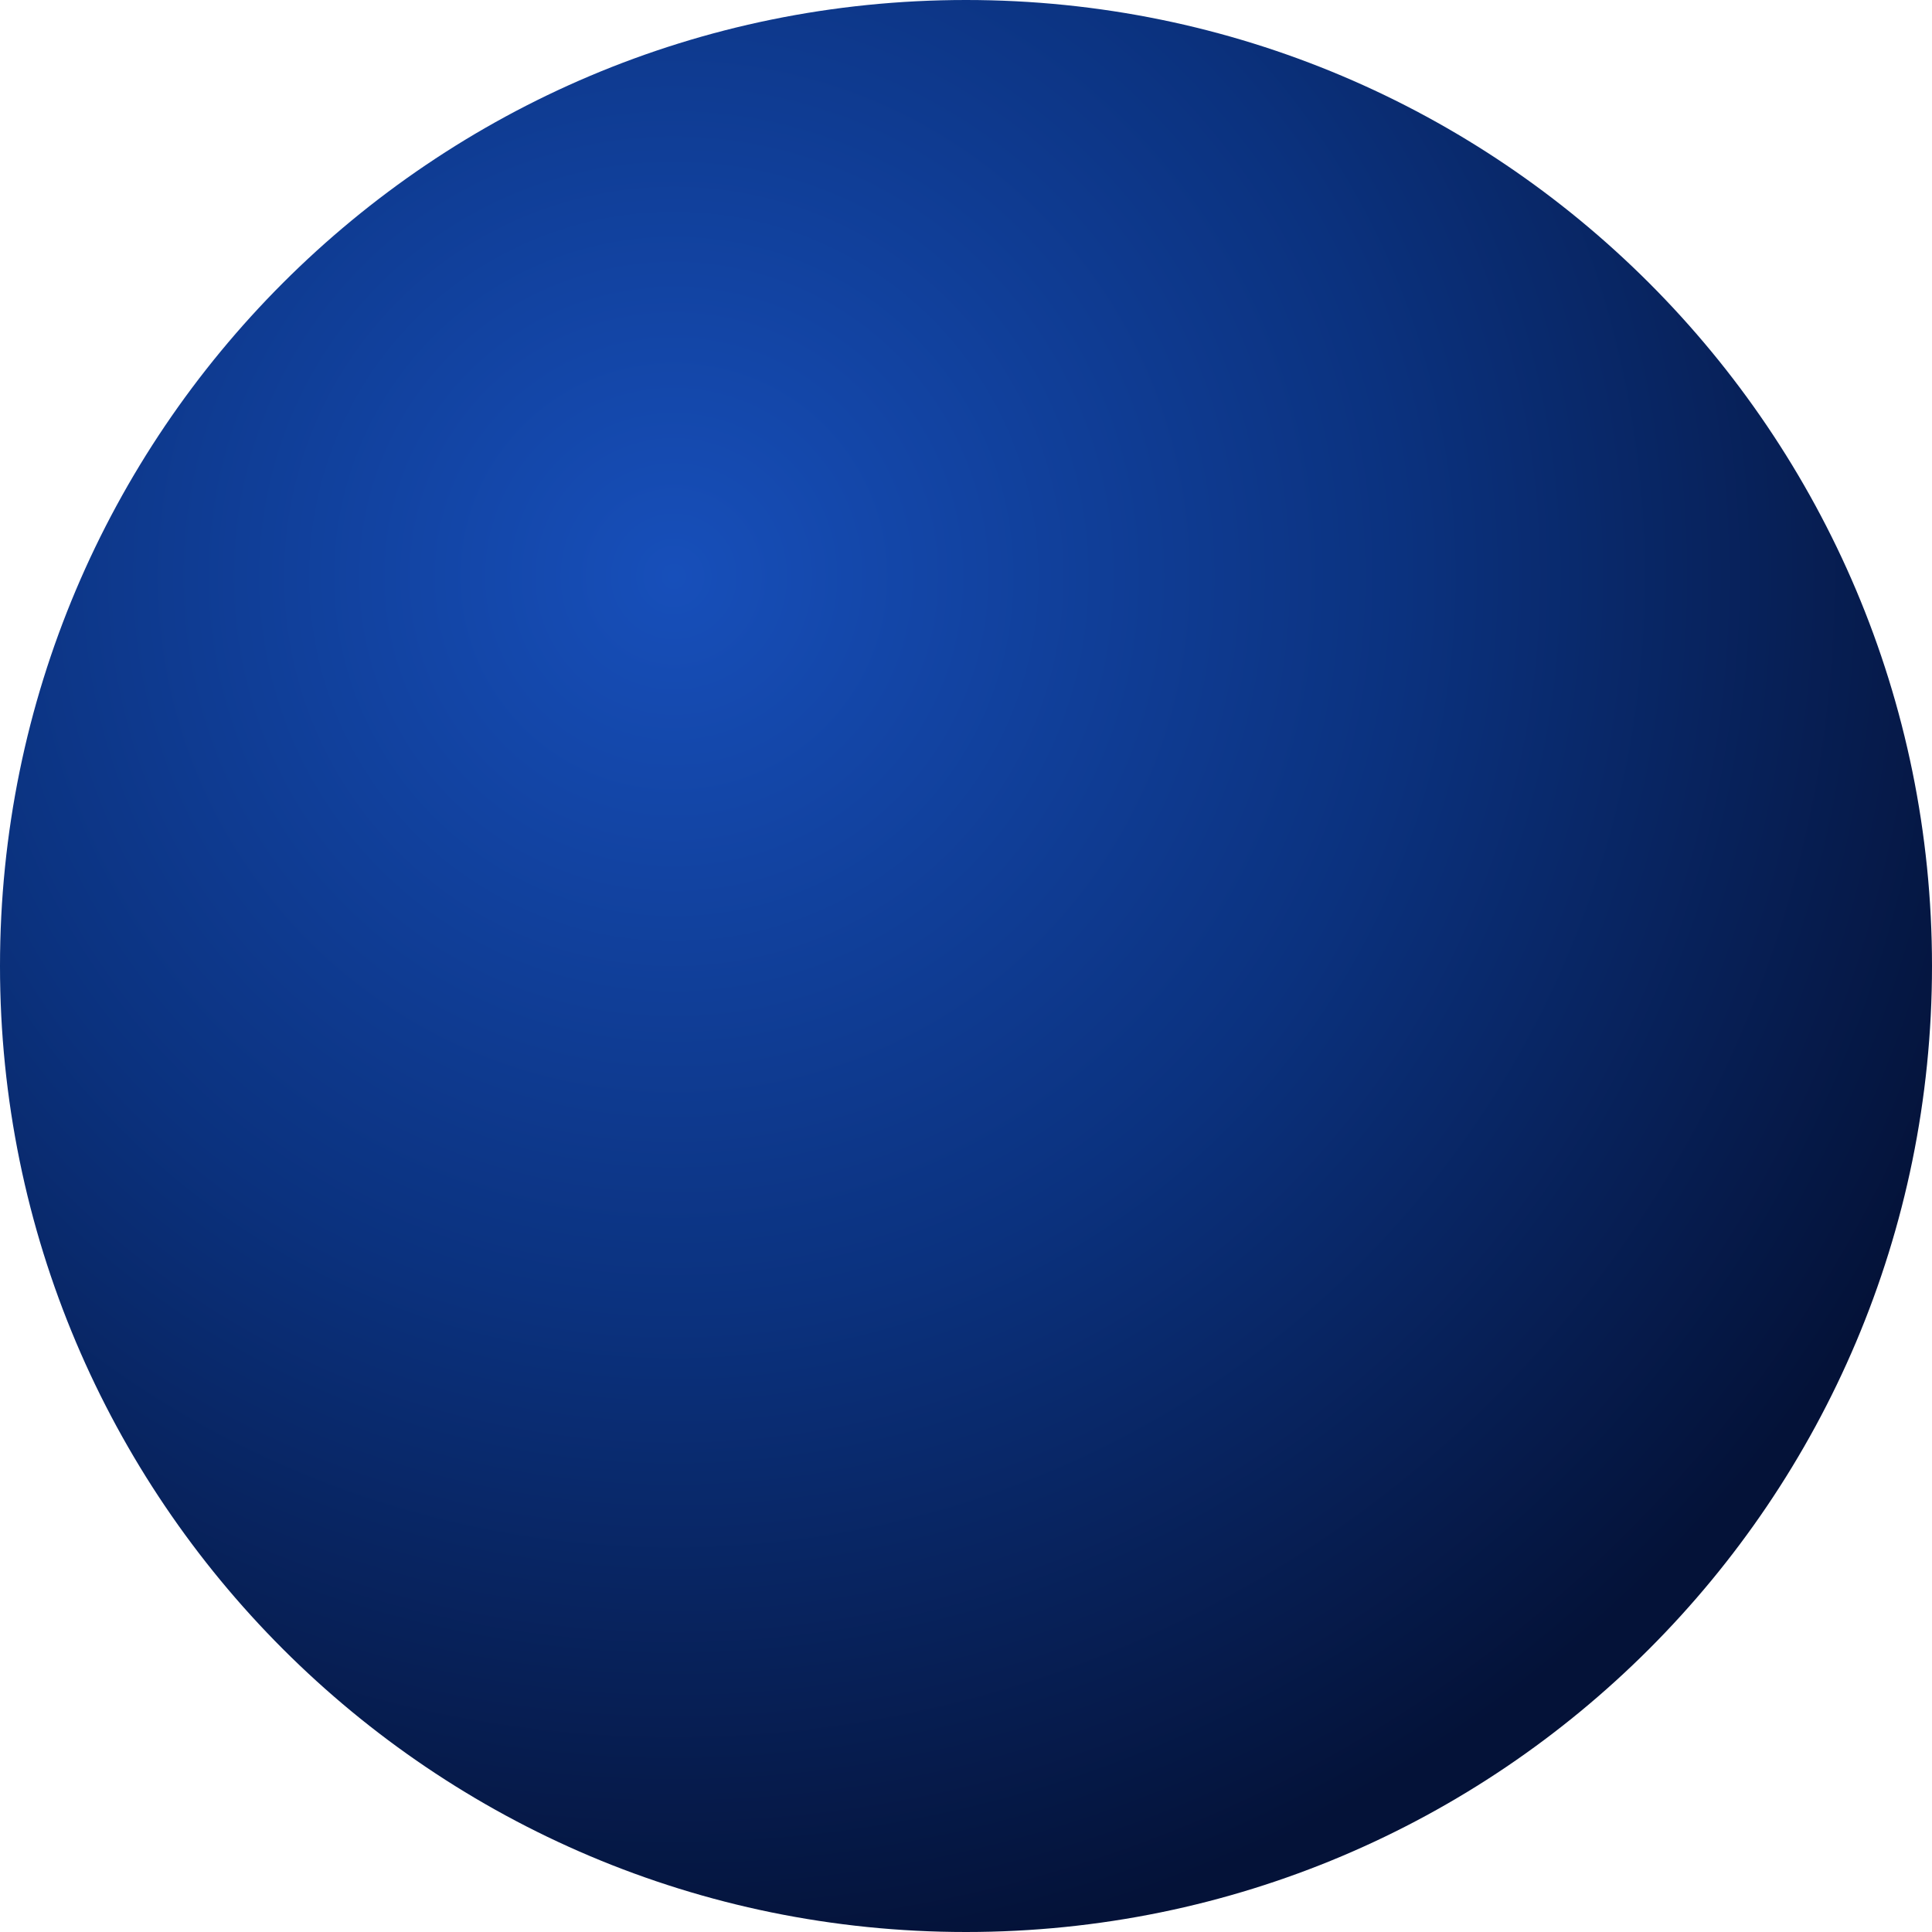
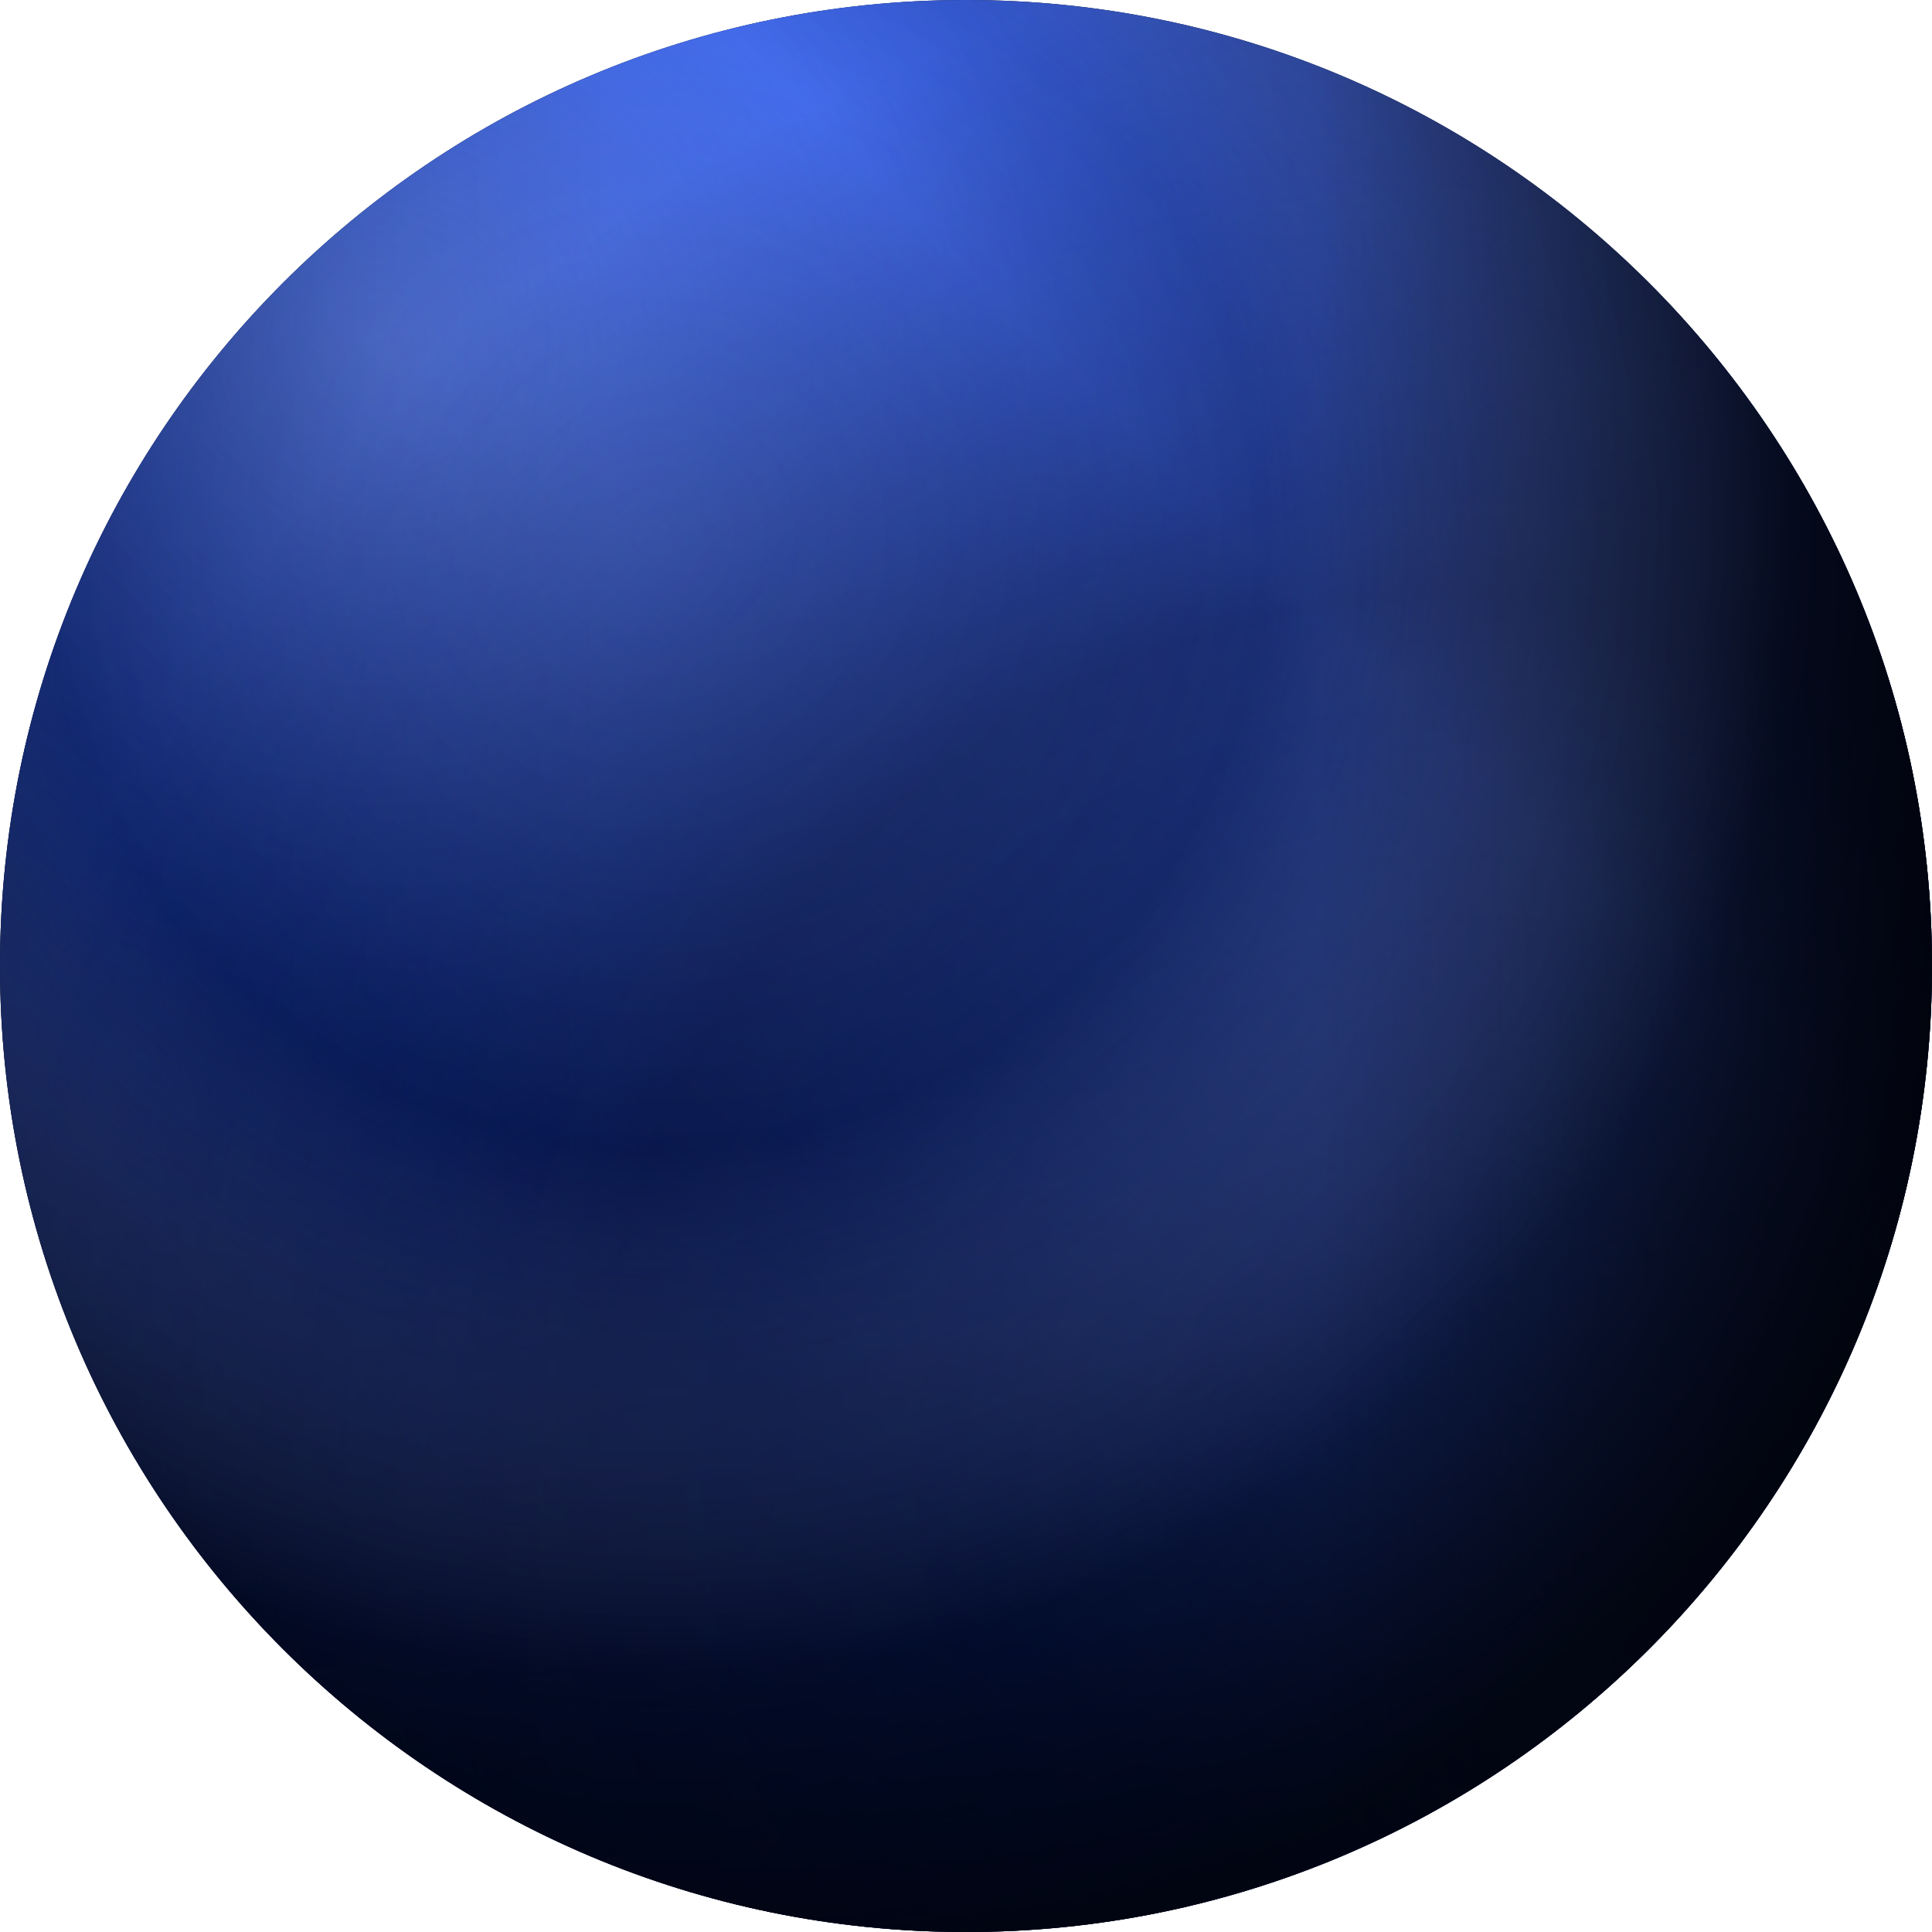
<svg xmlns="http://www.w3.org/2000/svg" viewBox="0 0 64 64">
+   <style>
+     @media (prefers-reduced-motion: no-preference) {
+       .tone-a {
+         animation: tone-a 8s linear infinite;
+       }
+ 
+       .tone-b {
+         animation: tone-b 8s linear infinite;
+       }
+ 
+       .tone-c {
+         animation: tone-c 8s linear infinite;
+       }
+ 
+       .tone-d {
+         animation: tone-d 8s linear infinite;
+       }
+ 
+       .cyan-core {
+         animation: cyan-core 8s linear infinite;
+       }
+ 
+       .deep-core {
+         animation: deep-core 8s linear infinite;
+       }
+ 
+       .night-left {
+         animation: night-left 8s linear infinite;
+       }
+ 
+       .night-right {
+         animation: night-right 8s linear infinite;
+       }
+     }
+ 
+     @keyframes tone-a {
+       0%,
+       100% {
+         stop-color: #01030f;
+       }
+ 
+       33% {
+         stop-color: #081f6b;
+       }
+ 
+       66% {
+         stop-color: #2448c8;
+       }
+     }
+ 
+     @keyframes tone-b {
+       0%,
+       100% {
+         stop-color: #081f6b;
+       }
+ 
+       33% {
+         stop-color: #2448c8;
+       }
+ 
+       66% {
+         stop-color: #03091f;
+       }
+     }
+ 
+     @keyframes tone-c {
+       0%,
+       100% {
+         stop-color: #3f66e8;
+       }
+ 
+       33% {
+         stop-color: #07164b;
+       }
+ 
+       66% {
+         stop-color: #183aa8;
+       }
+     }
+ 
+     @keyframes tone-d {
+       0%,
+       100% {
+         stop-color: #050f33;
+       }
+ 
+       33% {
+         stop-color: #3f66e8;
+       }
+ 
+       66% {
+         stop-color: #01030f;
+       }
+     }
+ 
+     @keyframes cyan-core {
+       0%,
+       100% {
+         stop-opacity: 0.42;
+       }
+ 
+       50% {
+         stop-opacity: 0.08;
+       }
+     }
+ 
+     @keyframes deep-core {
+       0%,
+       100% {
+         stop-opacity: 0.42;
+       }
+ 
+       50% {
+         stop-opacity: 0.88;
+       }
+     }
+ 
+     @keyframes night-left {
+       0%,
+       100% {
+         stop-opacity: 0.24;
+       }
+ 
+       50% {
+         stop-opacity: 0.74;
+       }
+     }
+ 
+     @keyframes night-right {
+       0%,
+       100% {
+         stop-opacity: 0.84;
+       }
+ 
+       50% {
+         stop-opacity: 0.28;
+       }
+     }
+   </style>
  <defs>
-     <radialGradient id="planet" cx="35%" cy="30%" r="72%">
-       <stop offset="0" stop-color="#174fba" />
-       <stop offset="0.52" stop-color="#0b327f" />
-       <stop offset="1" stop-color="#041238" />
+     <linearGradient id="planet" x1="0" x2="1" y1="1" y2="0">
+       <stop class="tone-a" offset="0" stop-color="#01030f" />
+       <stop class="tone-b" offset="0.34" stop-color="#081f6b" />
+       <stop class="tone-c" offset="0.68" stop-color="#3f66e8" />
+       <stop class="tone-d" offset="1" stop-color="#050f33" />
+     </linearGradient>
+     <radialGradient id="cyan-cloud" cx="20%" cy="18%" r="74%">
+       <stop class="cyan-core" offset="0" stop-color="#7fa0ff" stop-opacity="0.42" />
+       <stop offset="0.46" stop-color="#325ee8" stop-opacity="0.2" />
+       <stop offset="1" stop-color="#325ee8" stop-opacity="0" />
    </radialGradient>
+     <radialGradient id="deep-cloud" cx="76%" cy="76%" r="78%">
+       <stop class="deep-core" offset="0" stop-color="#000107" stop-opacity="0.42" />
+       <stop offset="0.58" stop-color="#010721" stop-opacity="0.58" />
+       <stop offset="1" stop-color="#010721" stop-opacity="0" />
+     </radialGradient>
+     <radialGradient id="sphere-light" cx="34%" cy="28%" r="75%">
+       <stop offset="0" stop-color="#b8c9ff" stop-opacity="0.1" />
+       <stop offset="0.42" stop-color="#b8c9ff" stop-opacity="0" />
+       <stop offset="0.78" stop-color="#000209" stop-opacity="0.34" />
+       <stop offset="1" stop-color="#000209" stop-opacity="0.84" />
+     </radialGradient>
+     <linearGradient id="hidden-side" x1="0" x2="1" y1="0" y2="0">
+       <stop class="night-left" offset="0" stop-color="#000209" stop-opacity="0.24" />
+       <stop offset="0.32" stop-color="#000209" stop-opacity="0" />
+       <stop offset="0.68" stop-color="#000209" stop-opacity="0" />
+       <stop class="night-right" offset="1" stop-color="#000209" stop-opacity="0.84" />
+     </linearGradient>
  </defs>
+   <circle cx="32" cy="32" r="32" fill="#01030f" />
  <circle cx="32" cy="32" r="32" fill="url(#planet)" />
+   <circle cx="32" cy="32" r="32" fill="url(#cyan-cloud)" />
+   <circle cx="32" cy="32" r="32" fill="url(#deep-cloud)" />
+   <circle cx="32" cy="32" r="32" fill="url(#hidden-side)" />
+   <circle cx="32" cy="32" r="32" fill="url(#sphere-light)" />
</svg>
